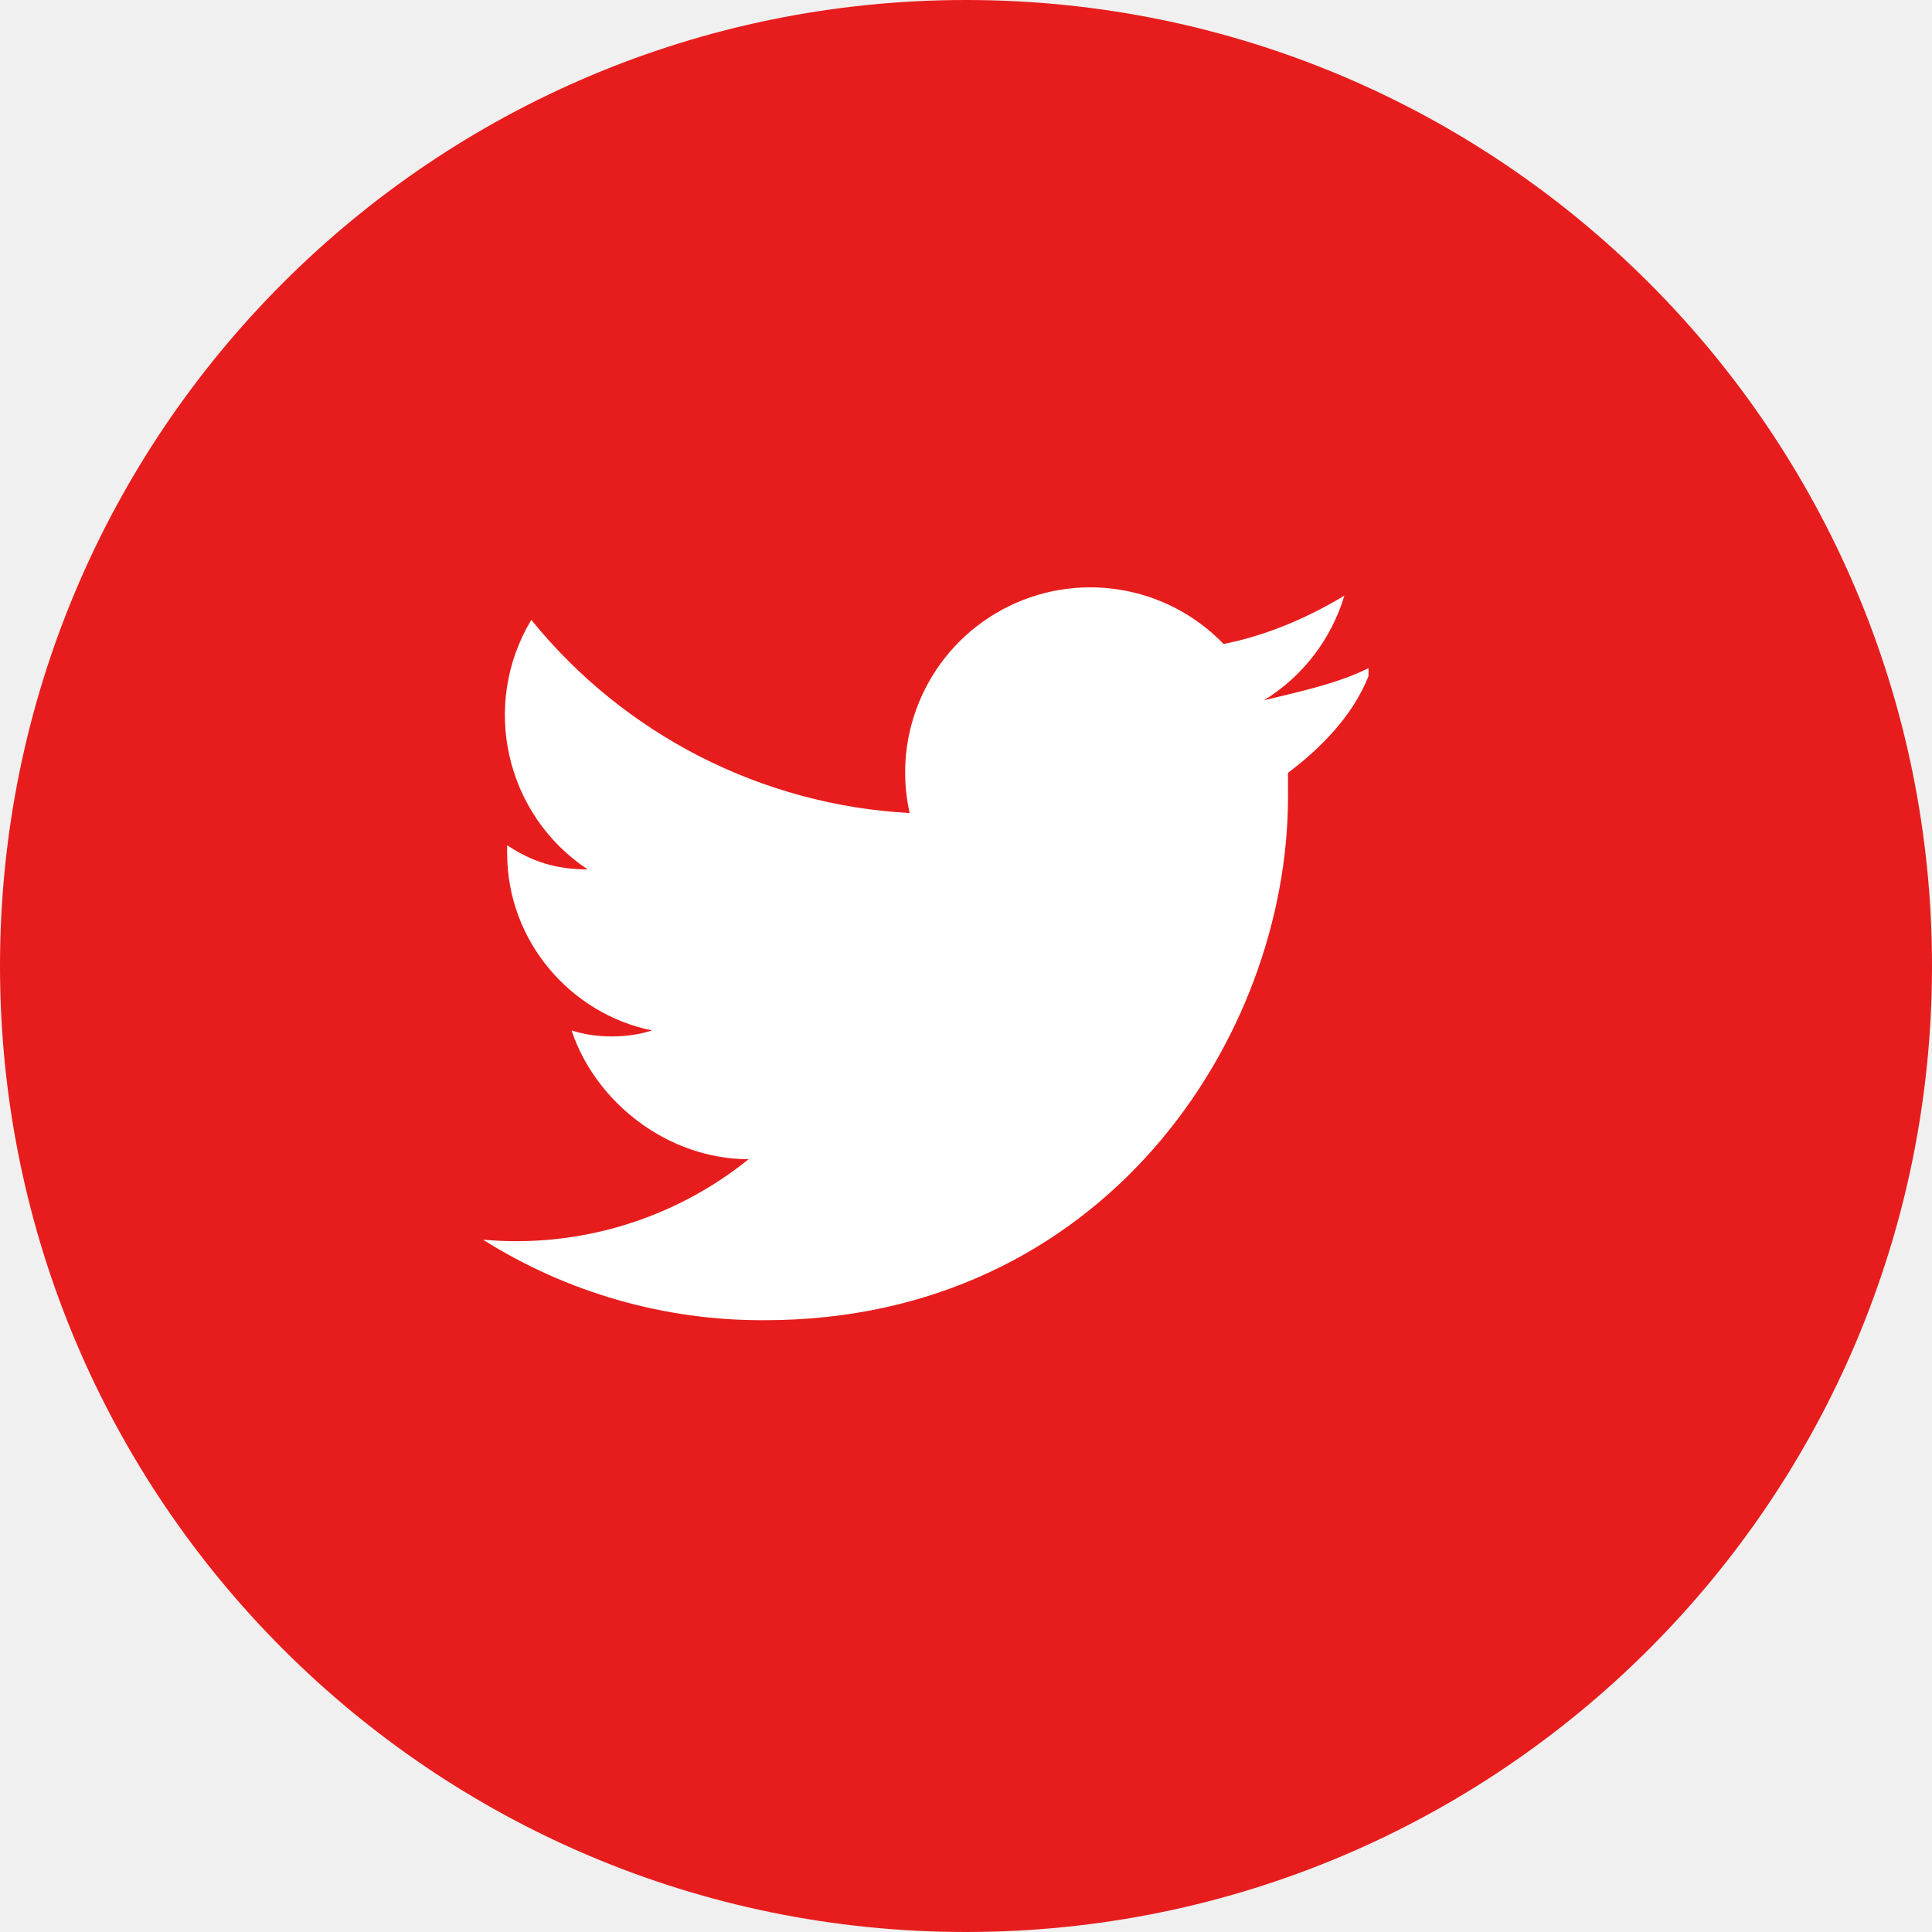
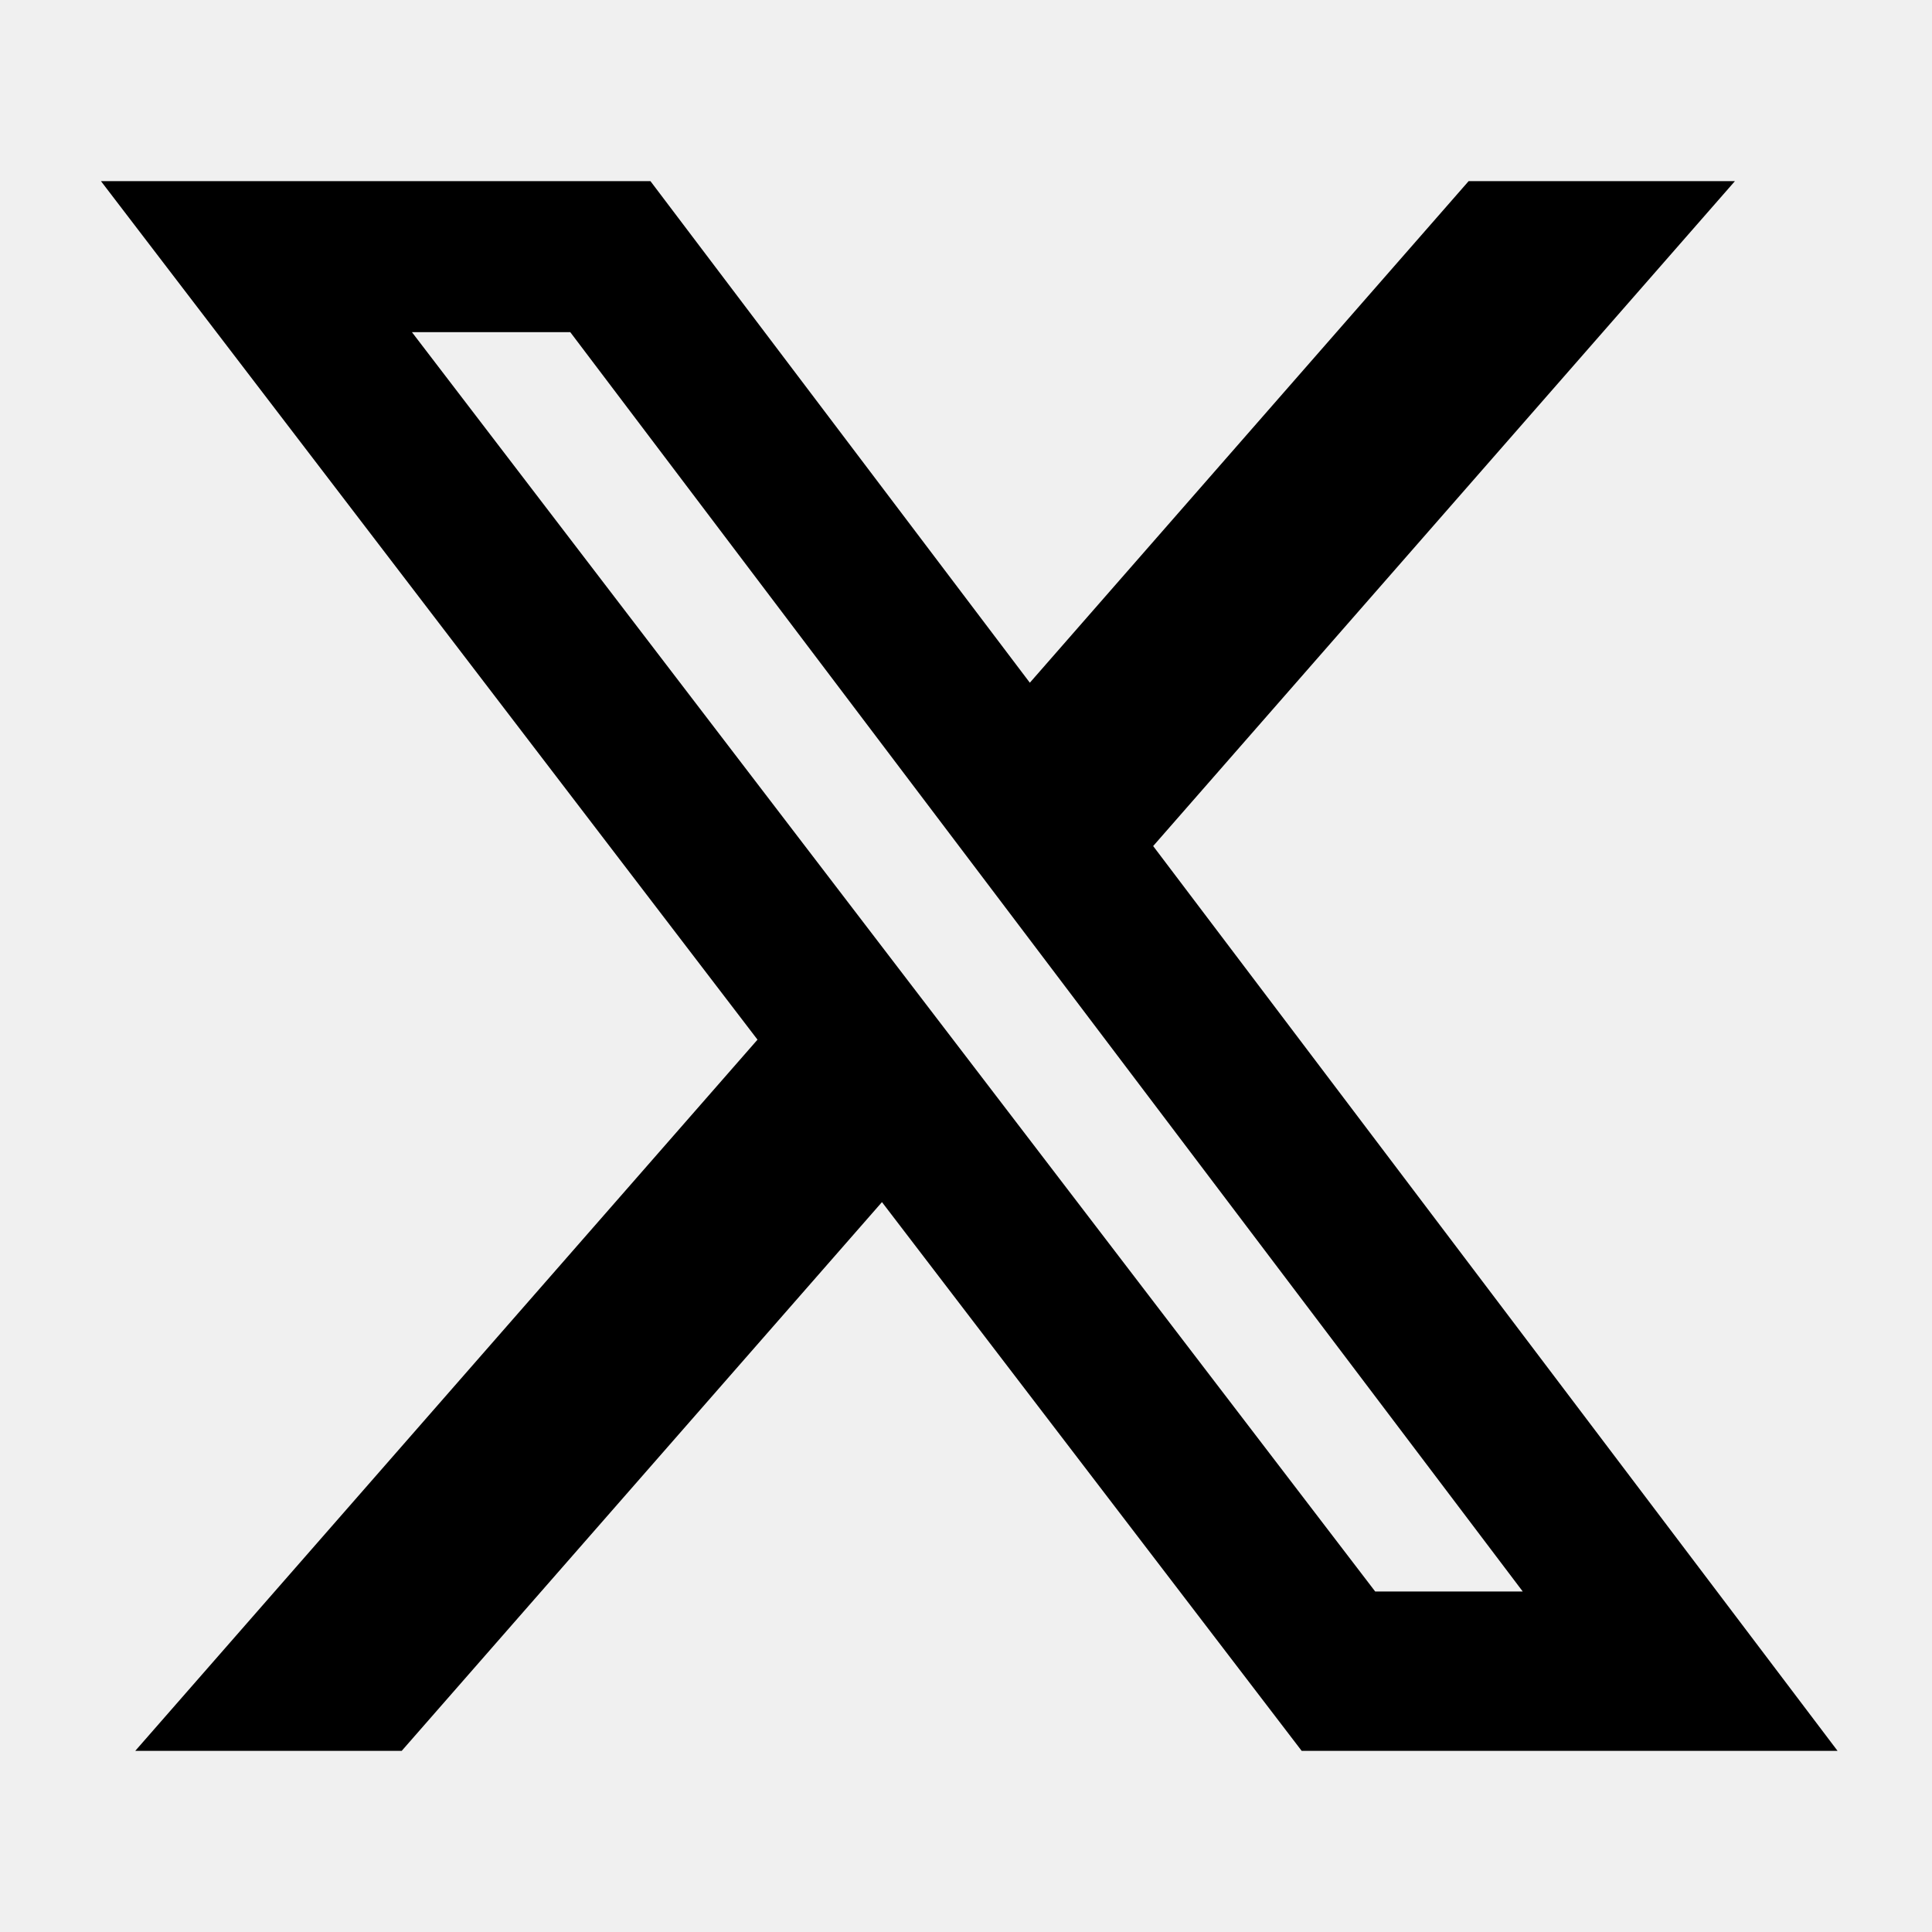
- <svg xmlns="http://www.w3.org/2000/svg" width="24" height="24" viewBox="0 0 24 24">
-   <circle cx="12" cy="12" r="12" fill="#E71D1D" />
-   <path d="M17 8.3c-.4.2-.9.3-1.3.4a2.3 2.3 0 0 0 1-1.3c-.5.3-1 .5-1.5.6a2.3 2.3 0 0 0-3.9 2.1 6.5 6.5 0 0 1-4.7-2.4 2.3 2.3 0 0 0 .7 3.1c-.4 0-.7-.1-1-.3v.1c0 1.1.8 2 1.8 2.2-.3.1-.7.1-1 0 .3.9 1.2 1.6 2.2 1.6A4.6 4.6 0 0 1 6 15.4a6.5 6.5 0 0 0 3.5 1c4.2 0 6.5-3.5 6.5-6.5v-.3c.4-.3.8-.7 1-1.2Z" fill="#FFFFFF" />
+ <svg xmlns="http://www.w3.org/2000/svg" width="24" height="24" viewBox="0 0 24 24" fill="none">
+   <path d="M18.244 2.25h3.308l-7.227 8.26 8.502 11.24H16.17l-5.214-6.817L4.99 21.75H1.68l7.73-8.835L1.254 2.25H8.08l4.713 6.231zm-1.161 17.52h1.833L7.084 4.126H5.117z" fill="currentColor" />
</svg>
